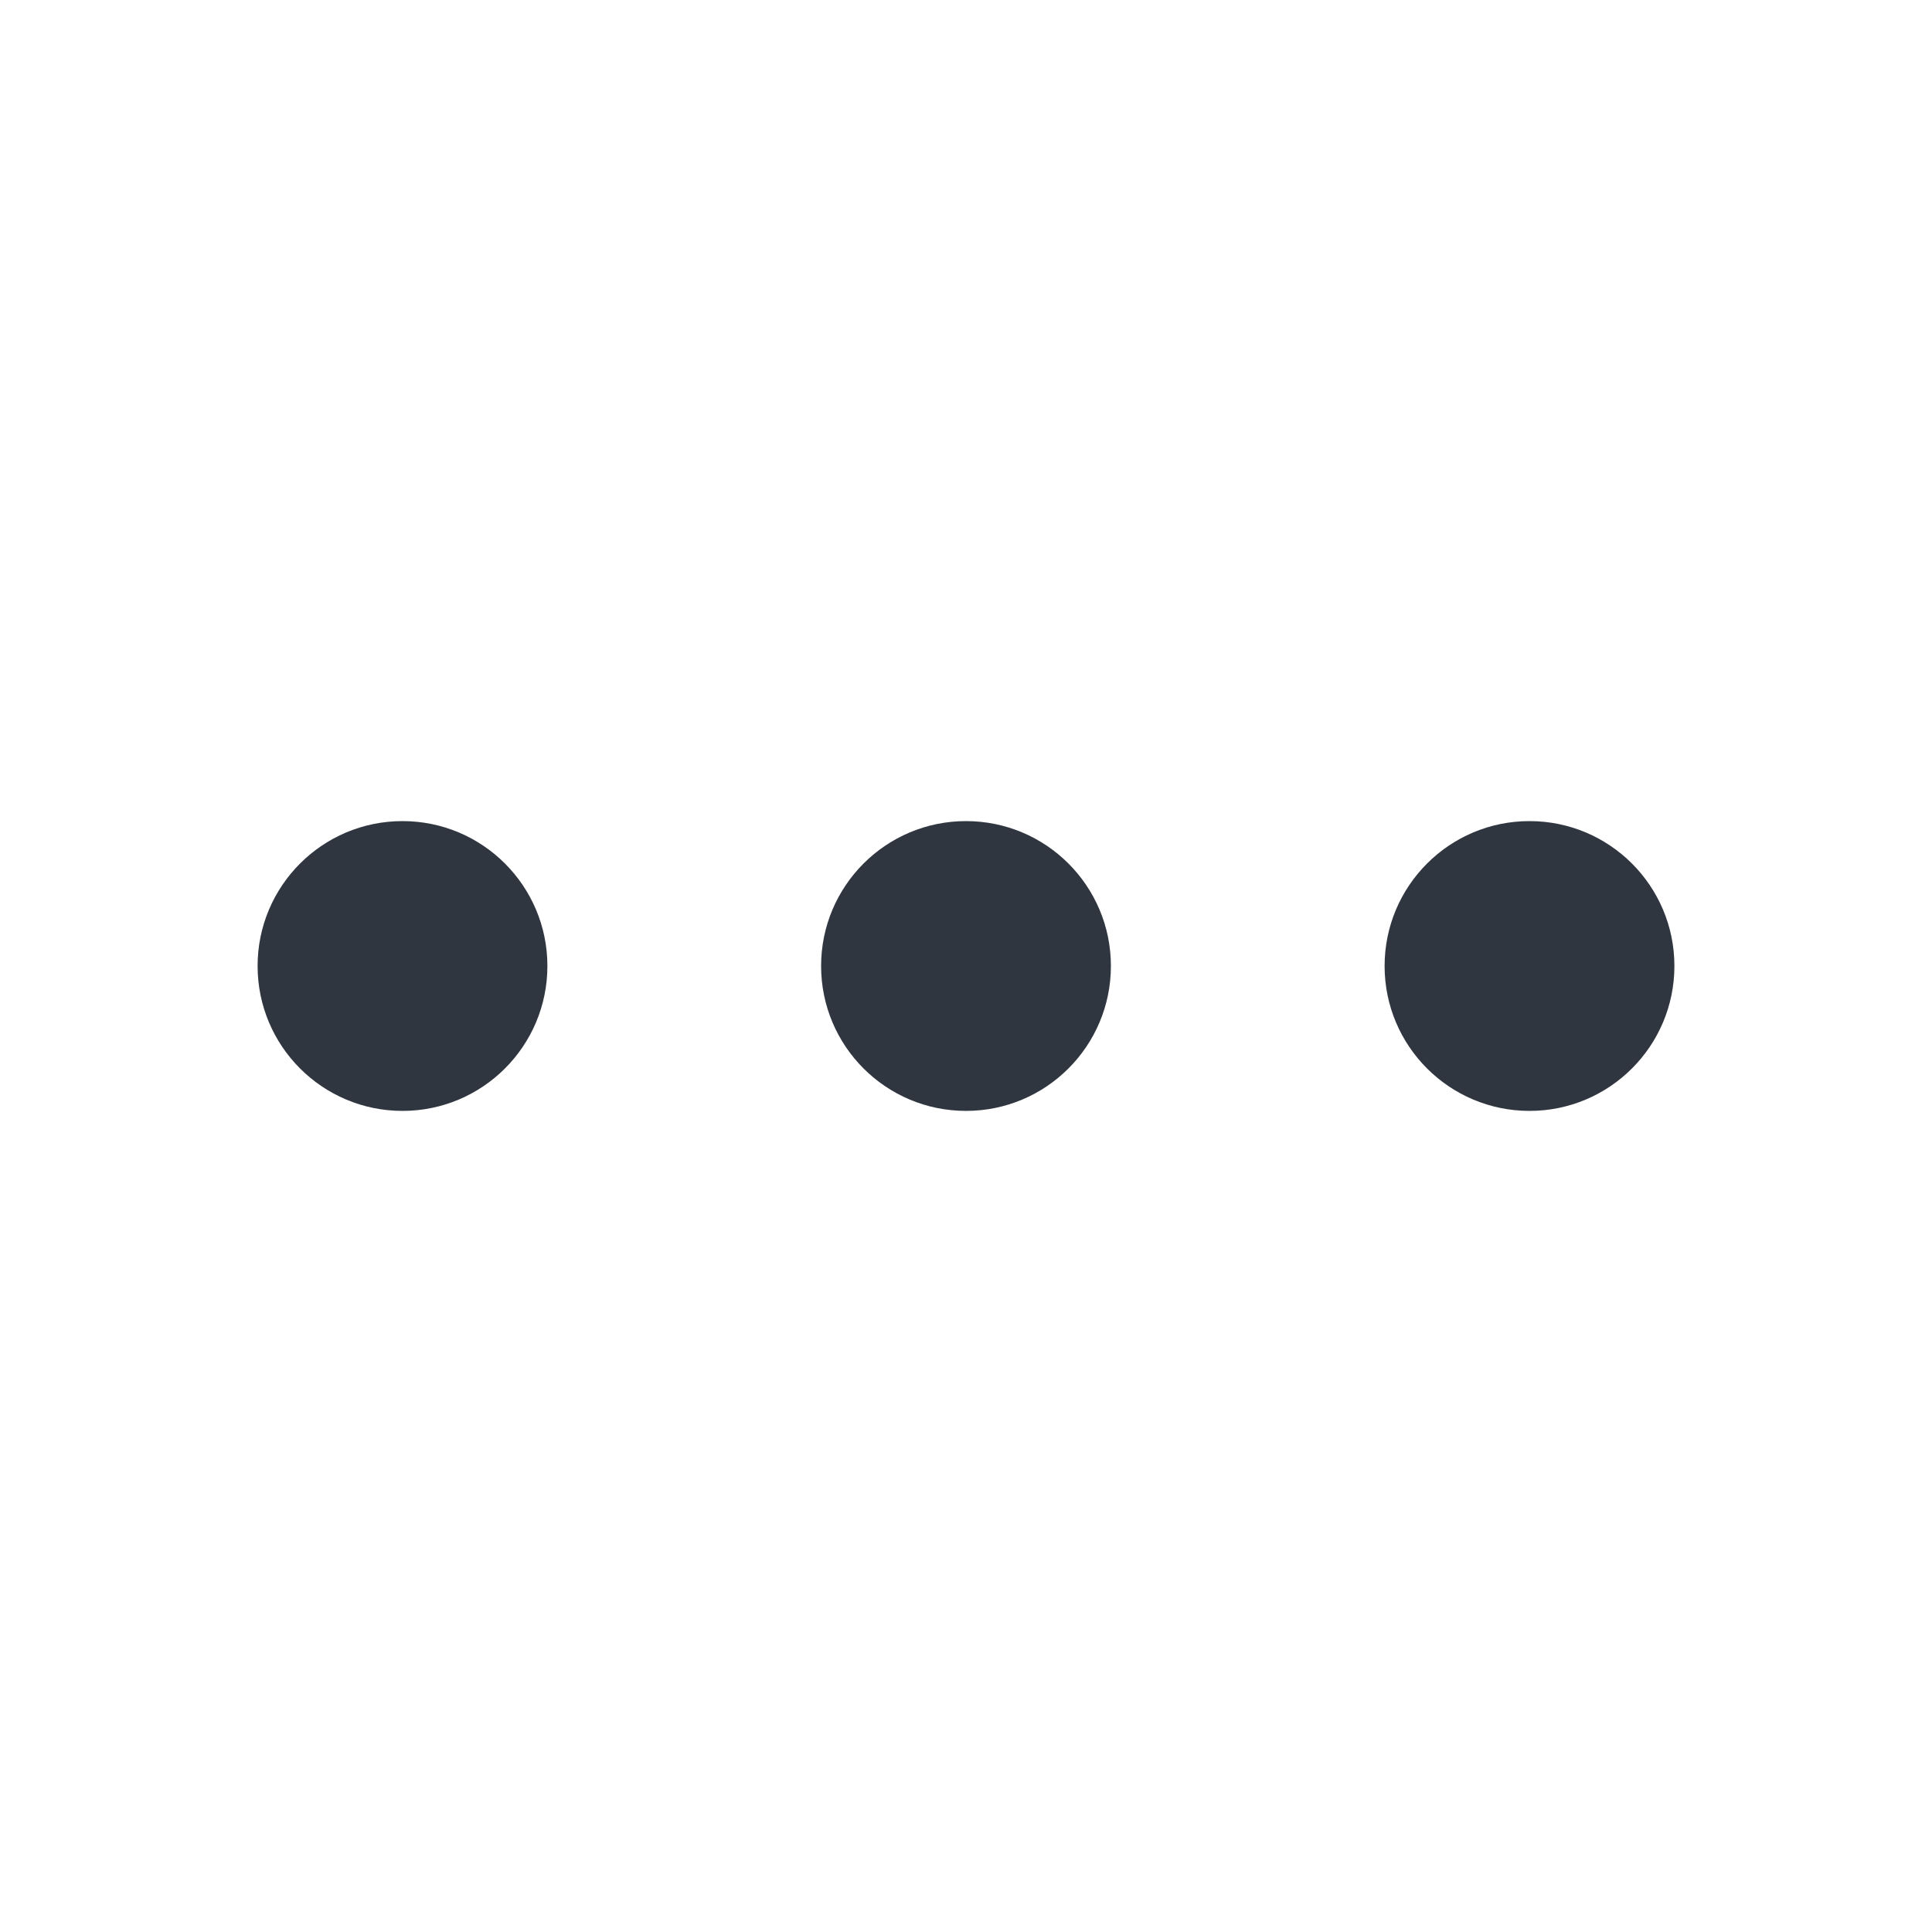
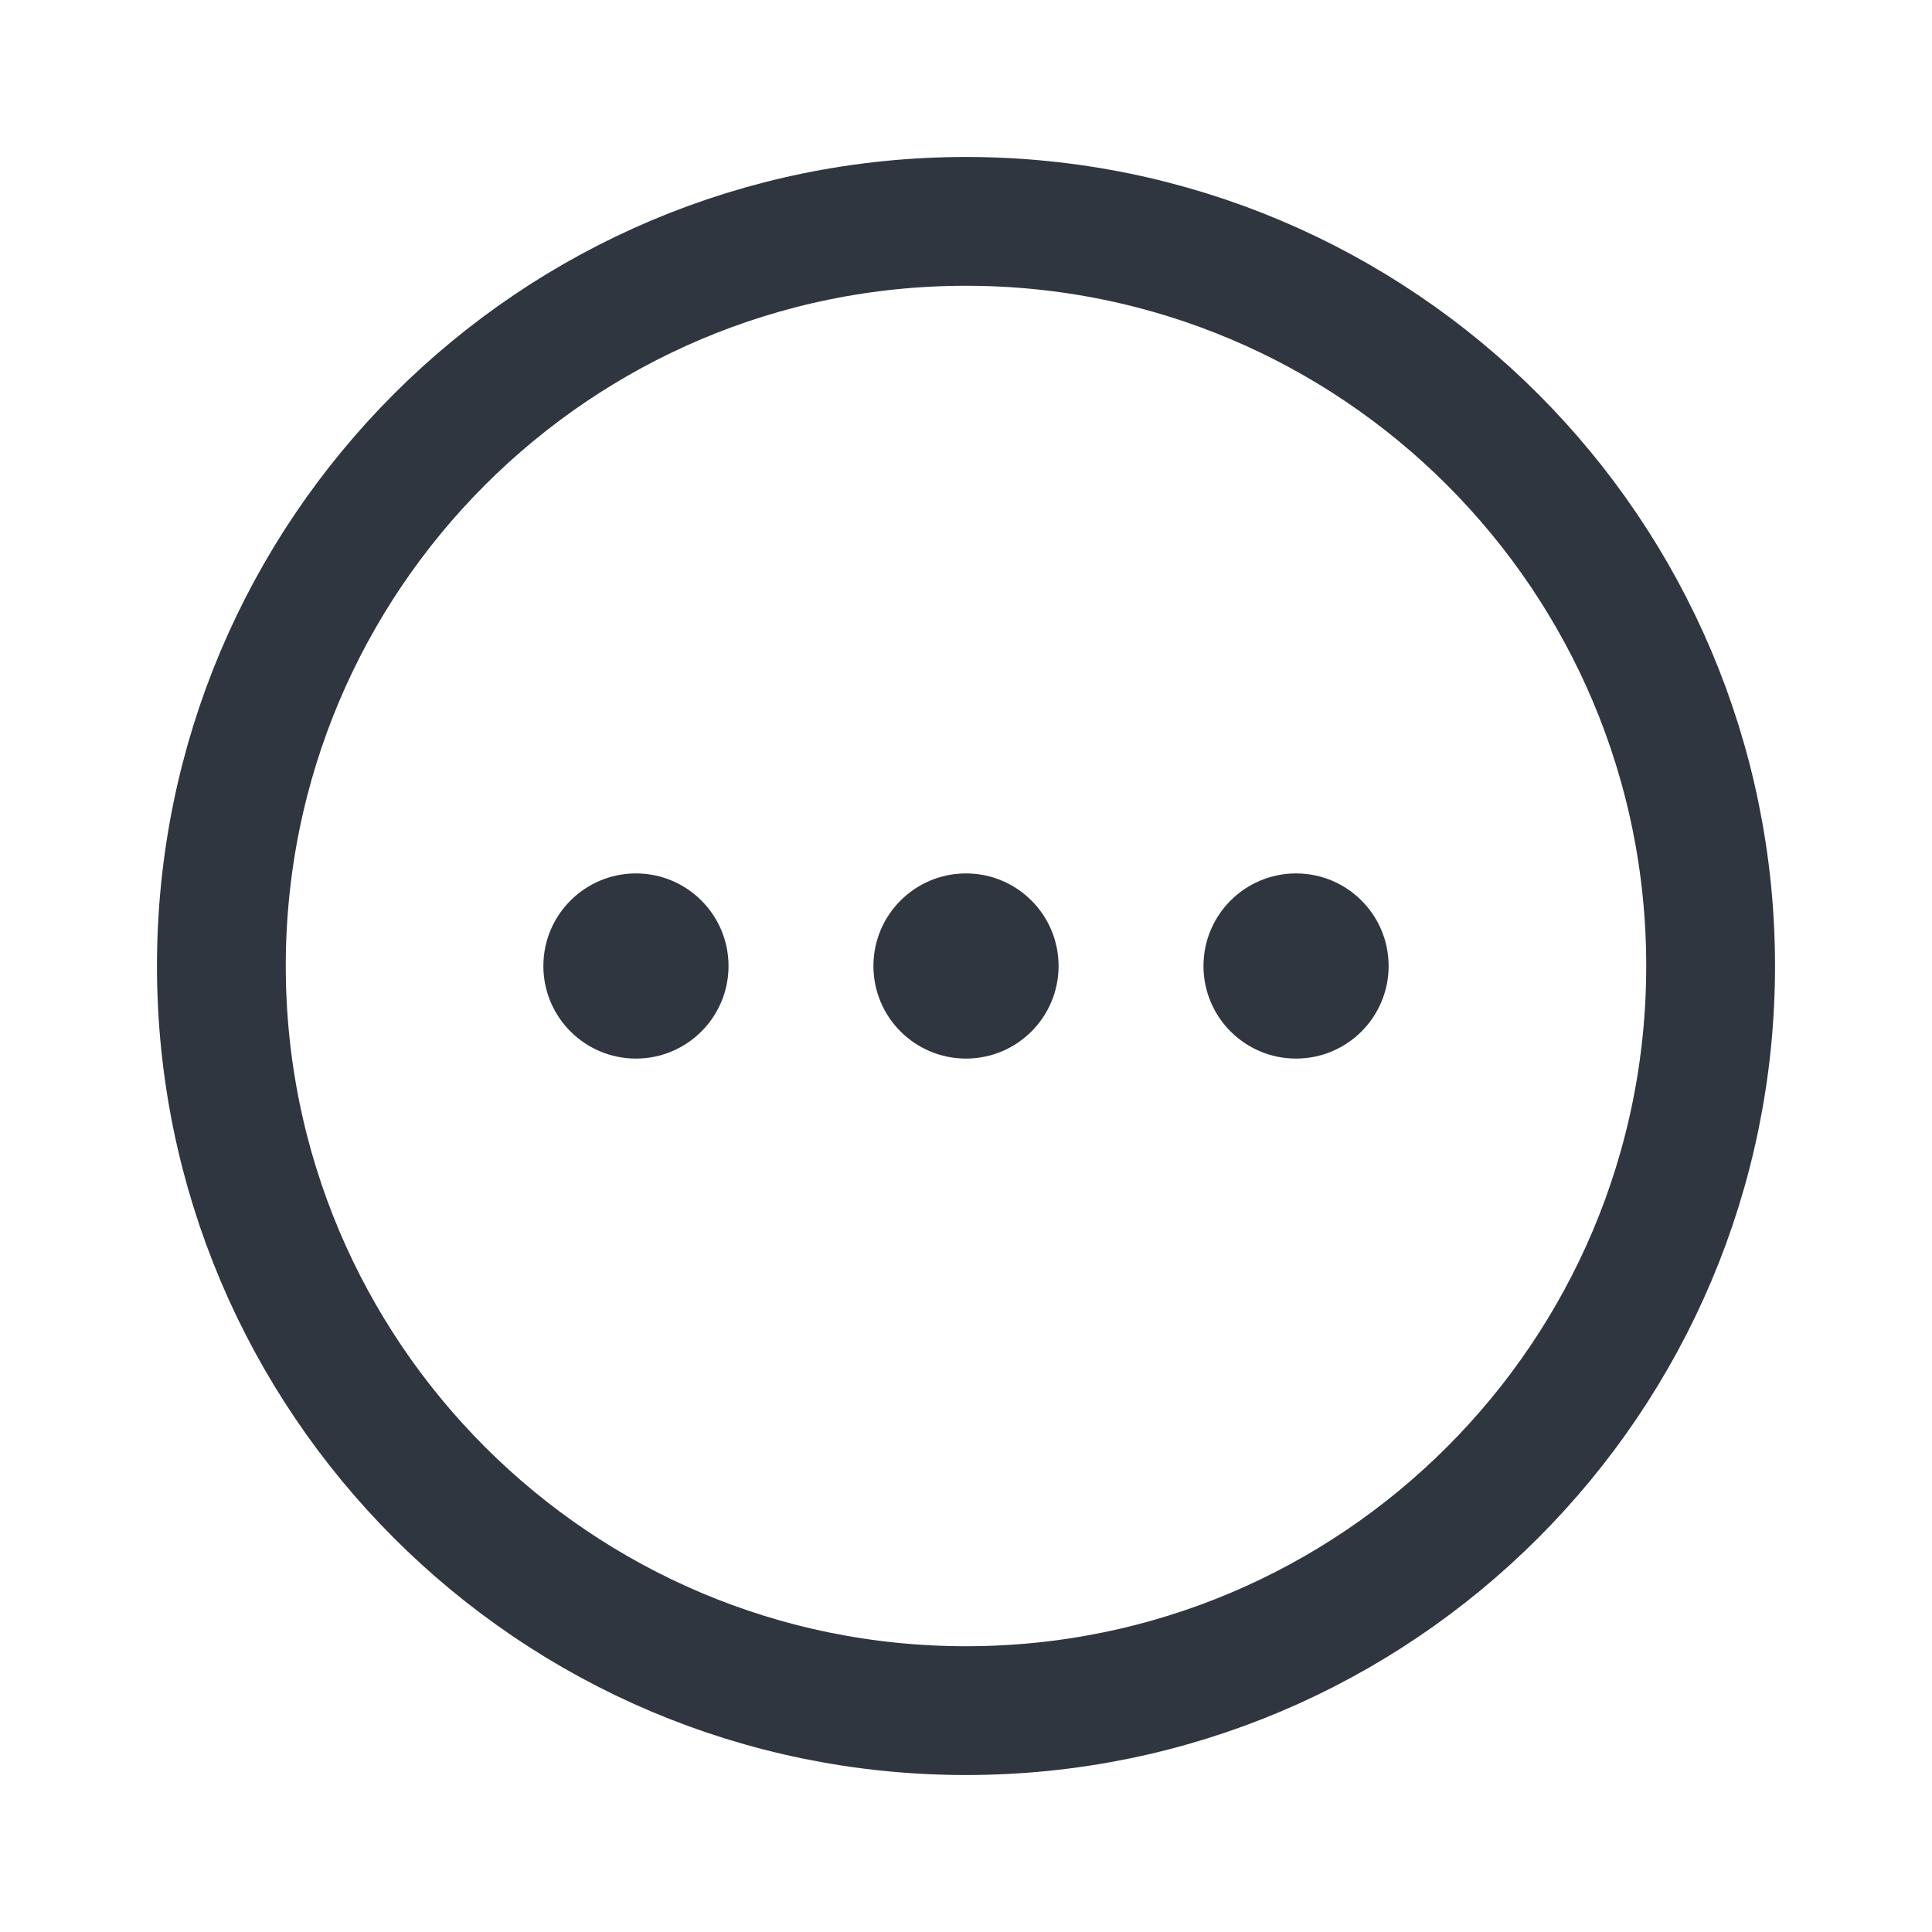
- <svg xmlns="http://www.w3.org/2000/svg" width="24" height="24" viewBox="0 0 24 24" fill="#303640">
-   <circle cx="5" cy="12" r="1.8" />
-   <circle cx="12" cy="12" r="1.8" />
-   <circle cx="19" cy="12" r="1.8" />
+ <svg xmlns="http://www.w3.org/2000/svg" width="24" height="24" viewBox="0 0 24 24">
+   <circle cx="12" cy="12" r="9.25" fill="none" stroke="#303640" stroke-width="1.6" />
+   <g fill="#303640">
+     <circle cx="7.9" cy="12" r="1.15" />
+     <circle cx="12" cy="12" r="1.15" />
+     <circle cx="16.1" cy="12" r="1.15" />
+   </g>
</svg>
